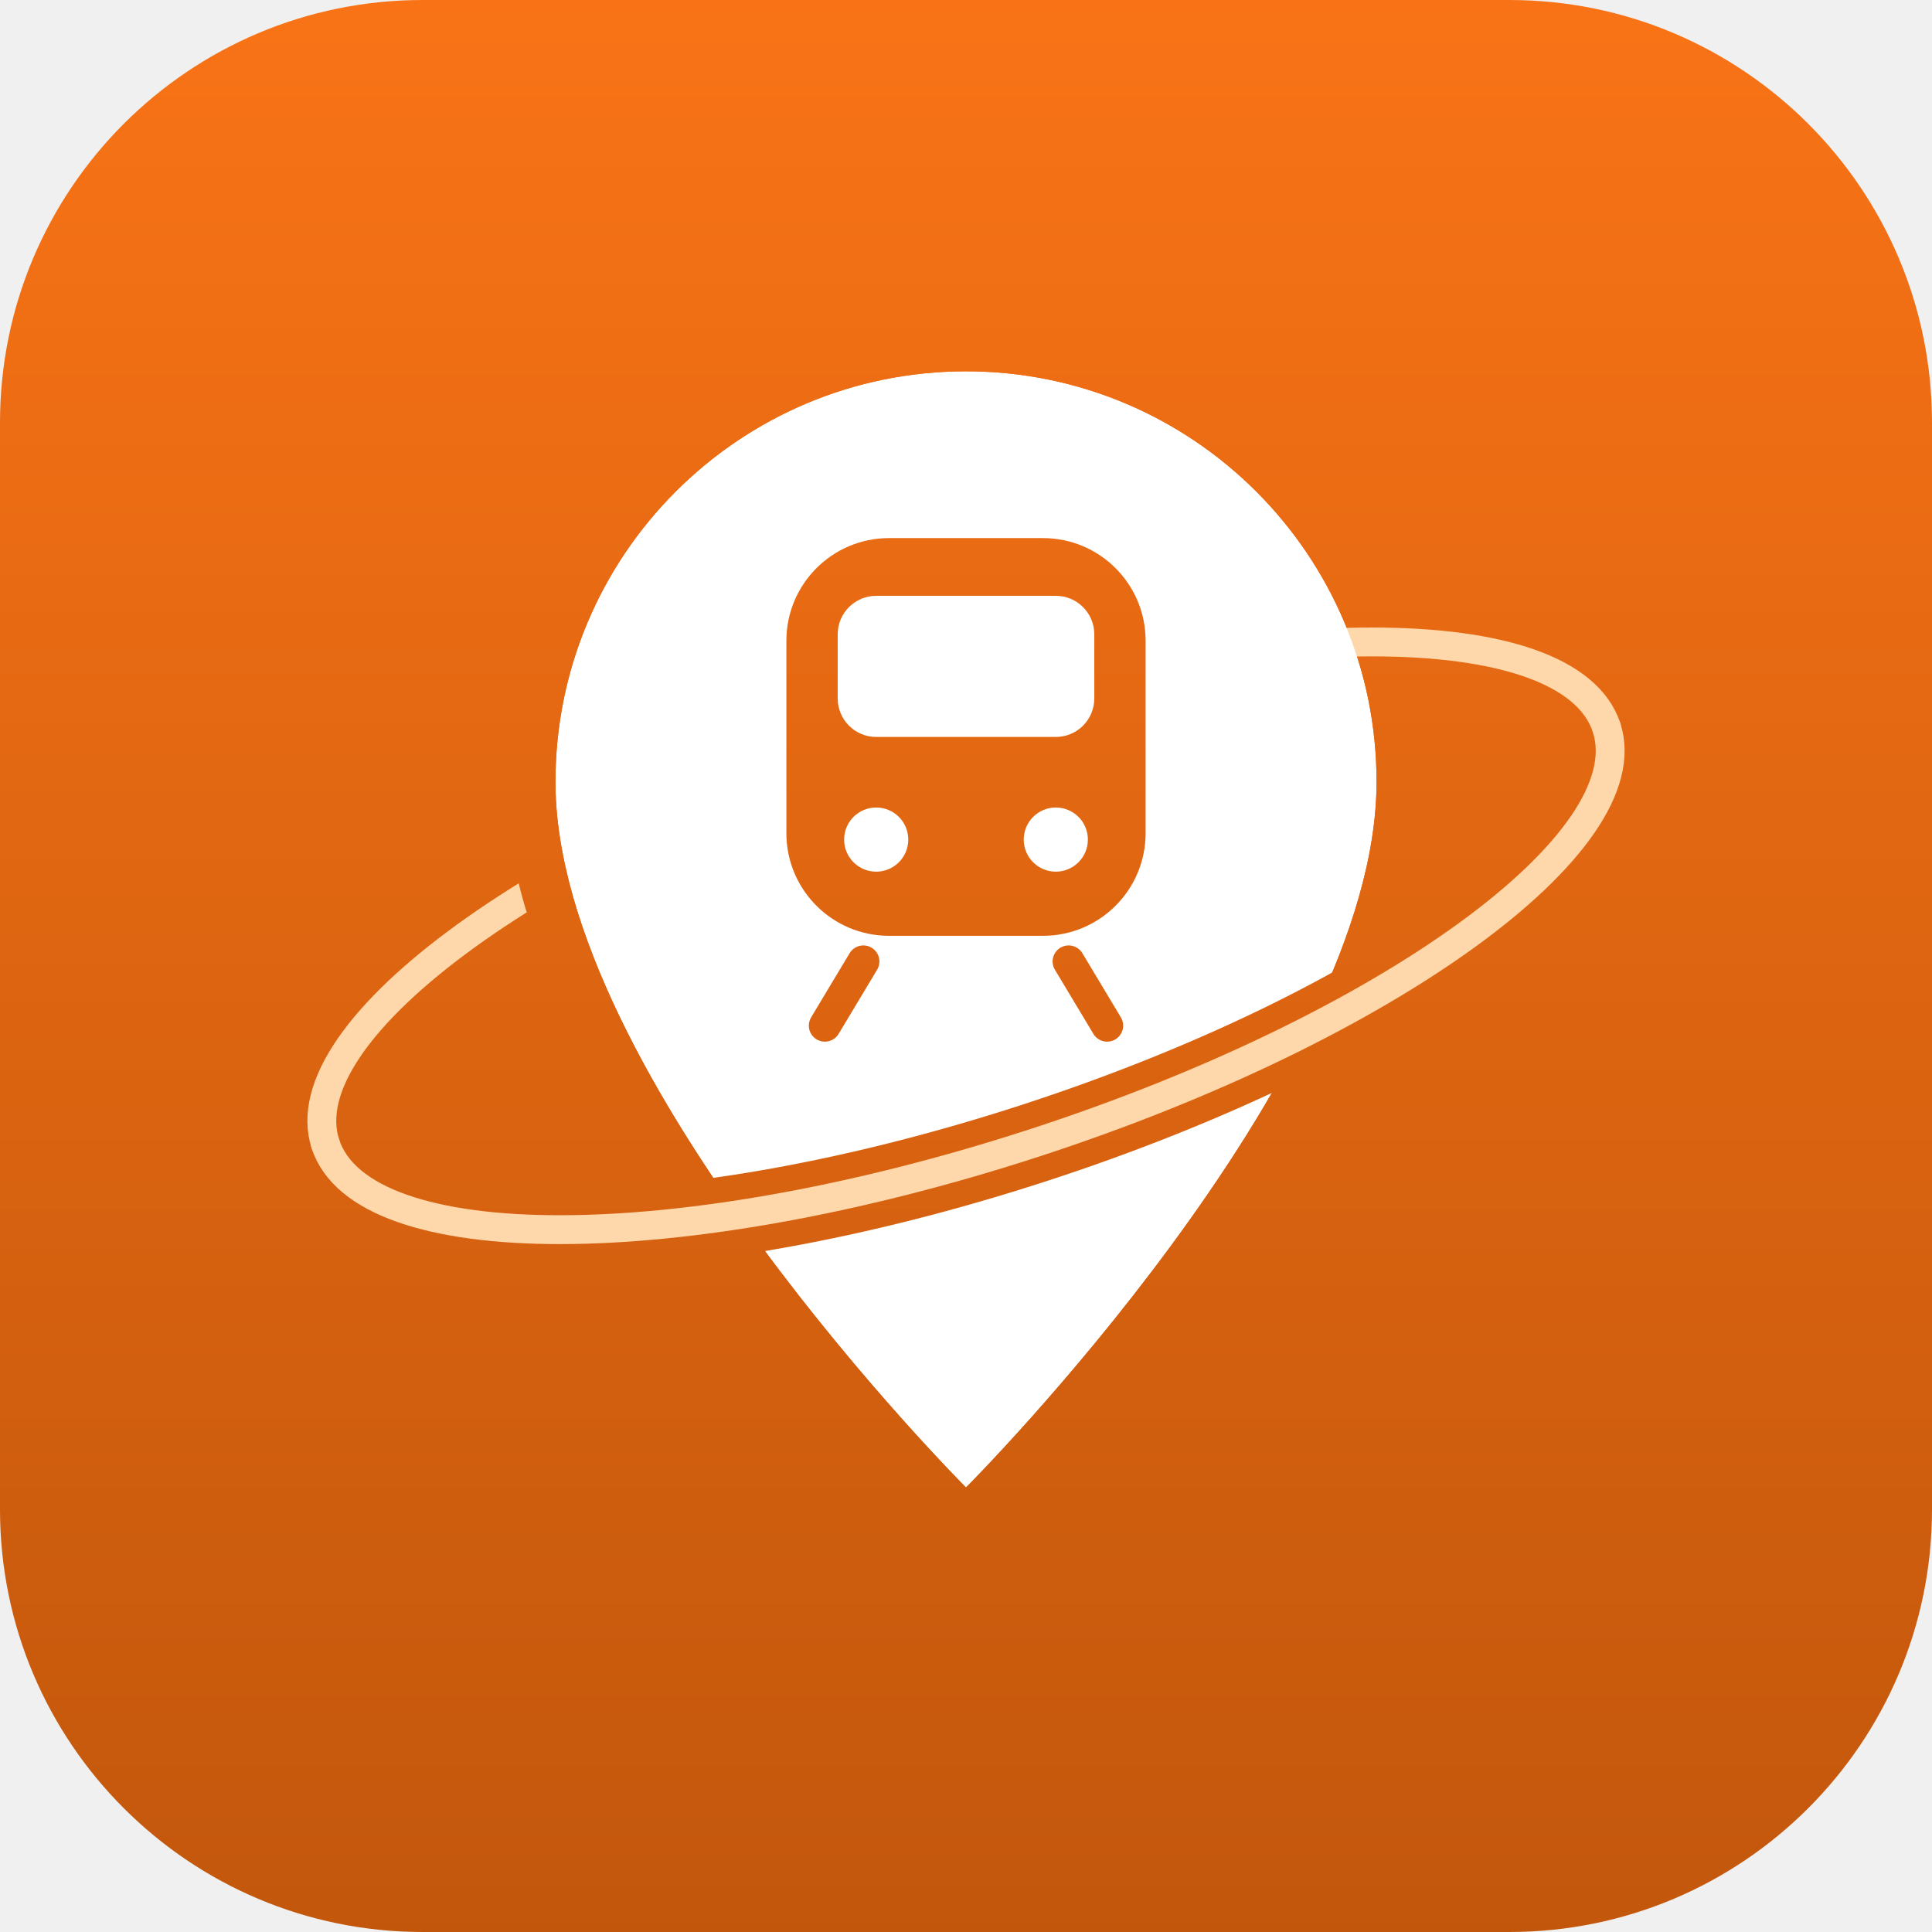
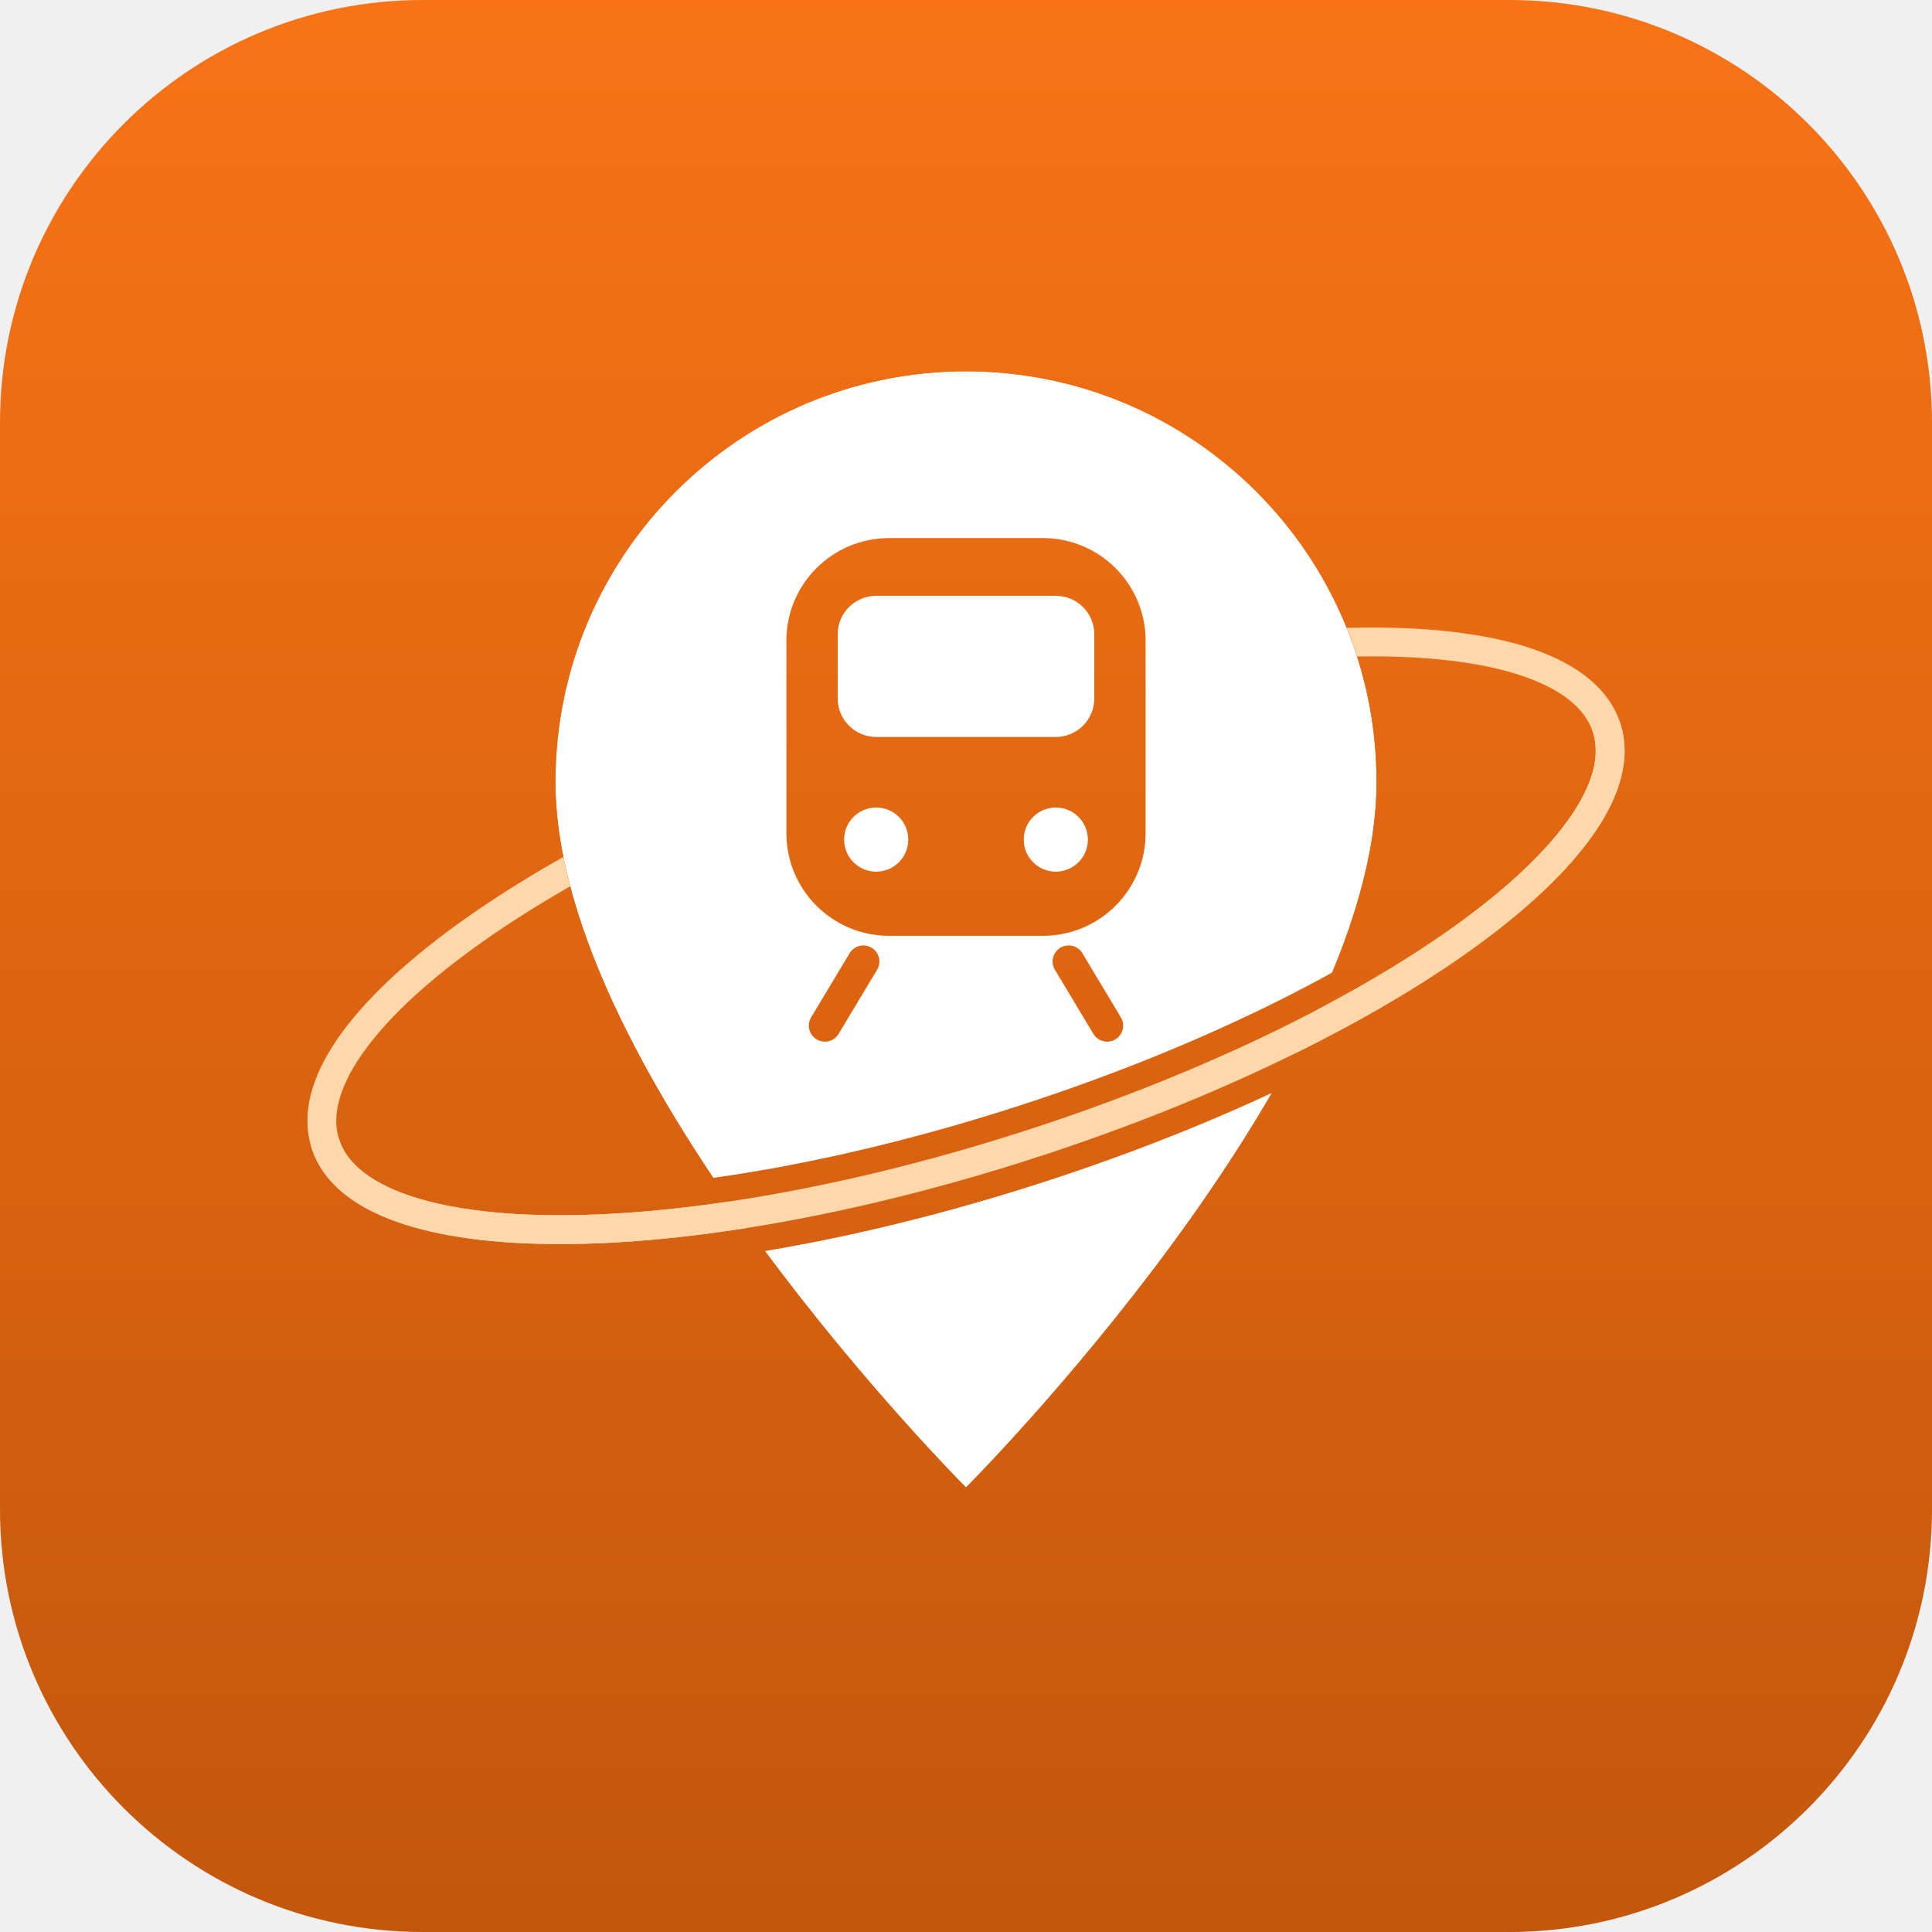
<svg xmlns="http://www.w3.org/2000/svg" viewBox="0 0 512 512" role="img" aria-label="NextStop">
  <defs>
    <linearGradient id="bg" x1="0" y1="0" x2="0" y2="1">
      <stop offset="0" stop-color="#F97316" />
      <stop offset="1" stop-color="#C2570C" />
    </linearGradient>
  </defs>
  <rect width="512" height="512" rx="112" fill="url(#bg)" />
  <g transform="translate(52 44) scale(1.7)">
    <defs>
      <mask id="icon-pin" maskUnits="userSpaceOnUse" x="0" y="0" width="240" height="240">
        <path d="M120 206C120 206 56 142 56 96A64 64 0 0 1 184 96C184 142 120 206 120 206Z" fill="#fff" />
        <rect x="92" y="58" width="56" height="62" rx="16" fill="#000" />
        <rect x="100" y="67" width="40" height="22" rx="6" fill="#fff" />
        <circle cx="106" cy="105" r="5" fill="#fff" />
        <circle cx="134" cy="105" r="5" fill="#fff" />
        <path d="M104 124L98 134M136 124L142 134" stroke="#000" stroke-width="5" stroke-linecap="round" />
        <path d="M225 120A105 34 0 0 1 15 120" transform="rotate(-18 120 120)" fill="none" stroke="#000" stroke-width="12.5" />
      </mask>
      <mask id="icon-gap" maskUnits="userSpaceOnUse" x="0" y="0" width="240" height="240">
        <rect width="240" height="240" fill="#fff" />
        <path d="M225 120A105 34 0 0 1 15 120" transform="rotate(-18 120 120)" fill="none" stroke="#000" stroke-width="12.5" />
      </mask>
      <mask id="icon-back" maskUnits="userSpaceOnUse" x="0" y="0" width="240" height="240">
        <rect width="240" height="240" fill="#fff" />
        <path d="M120 206C120 206 56 142 56 96A64 64 0 0 1 184 96C184 142 120 206 120 206Z" fill="#000" />
      </mask>
    </defs>
-     <path d="M15 120A105 34 0 0 1 225 120" transform="rotate(-18 120 120)" fill="none" stroke="#FED7AA" stroke-width="4.5" stroke-linecap="round" mask="url(#icon-back)" />
+     <g mask="url(#icon-back)">
+       <path d="M15 120A105 34 0 0 1 225 120A105 34 0 0 1 15 120Z" transform="rotate(-18 120 120)" fill="none" stroke="#FED7AA" stroke-width="4.5" />
+     </g>
    <path d="M120 206C120 206 56 142 56 96A64 64 0 0 1 184 96C184 142 120 206 120 206Z" fill="#fff" mask="url(#icon-pin)" />
    <path d="M225 120A105 34 0 0 1 15 120" transform="rotate(-18 120 120)" fill="none" stroke="#FED7AA" stroke-width="4.5" stroke-linecap="round" />
    <g transform="rotate(-18 120 120)">
    
  </g>
  </g>
</svg>
